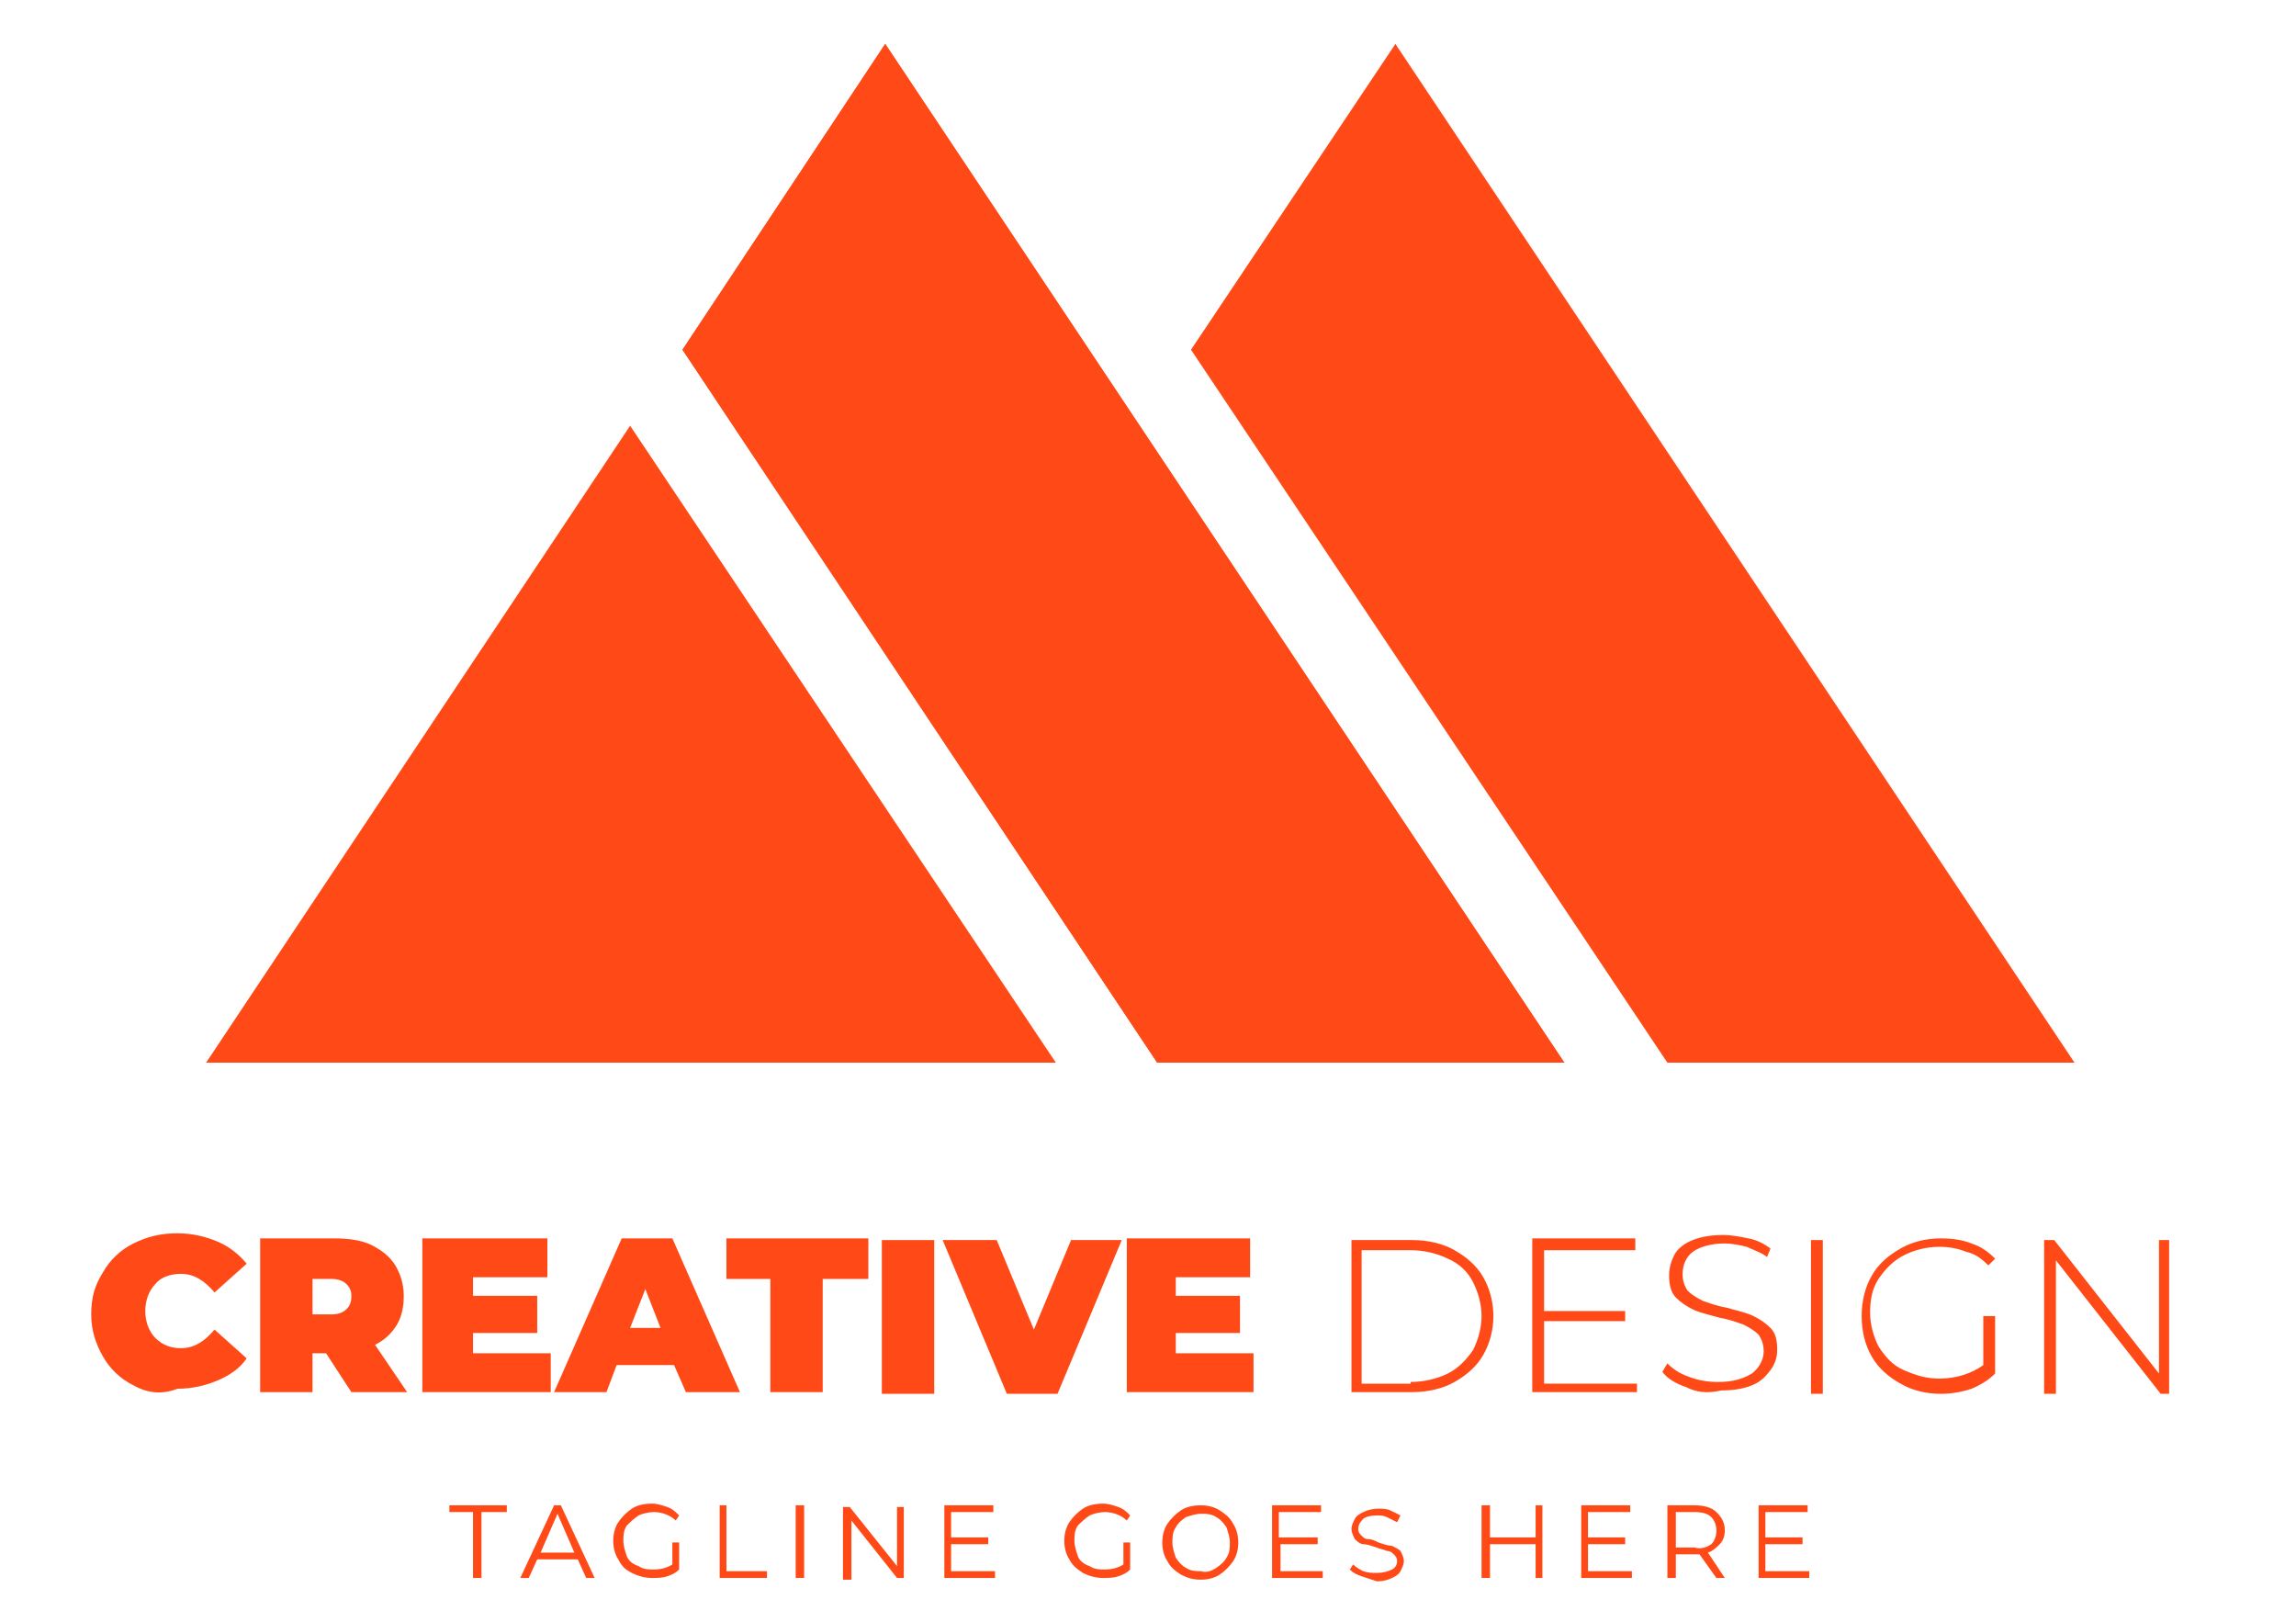
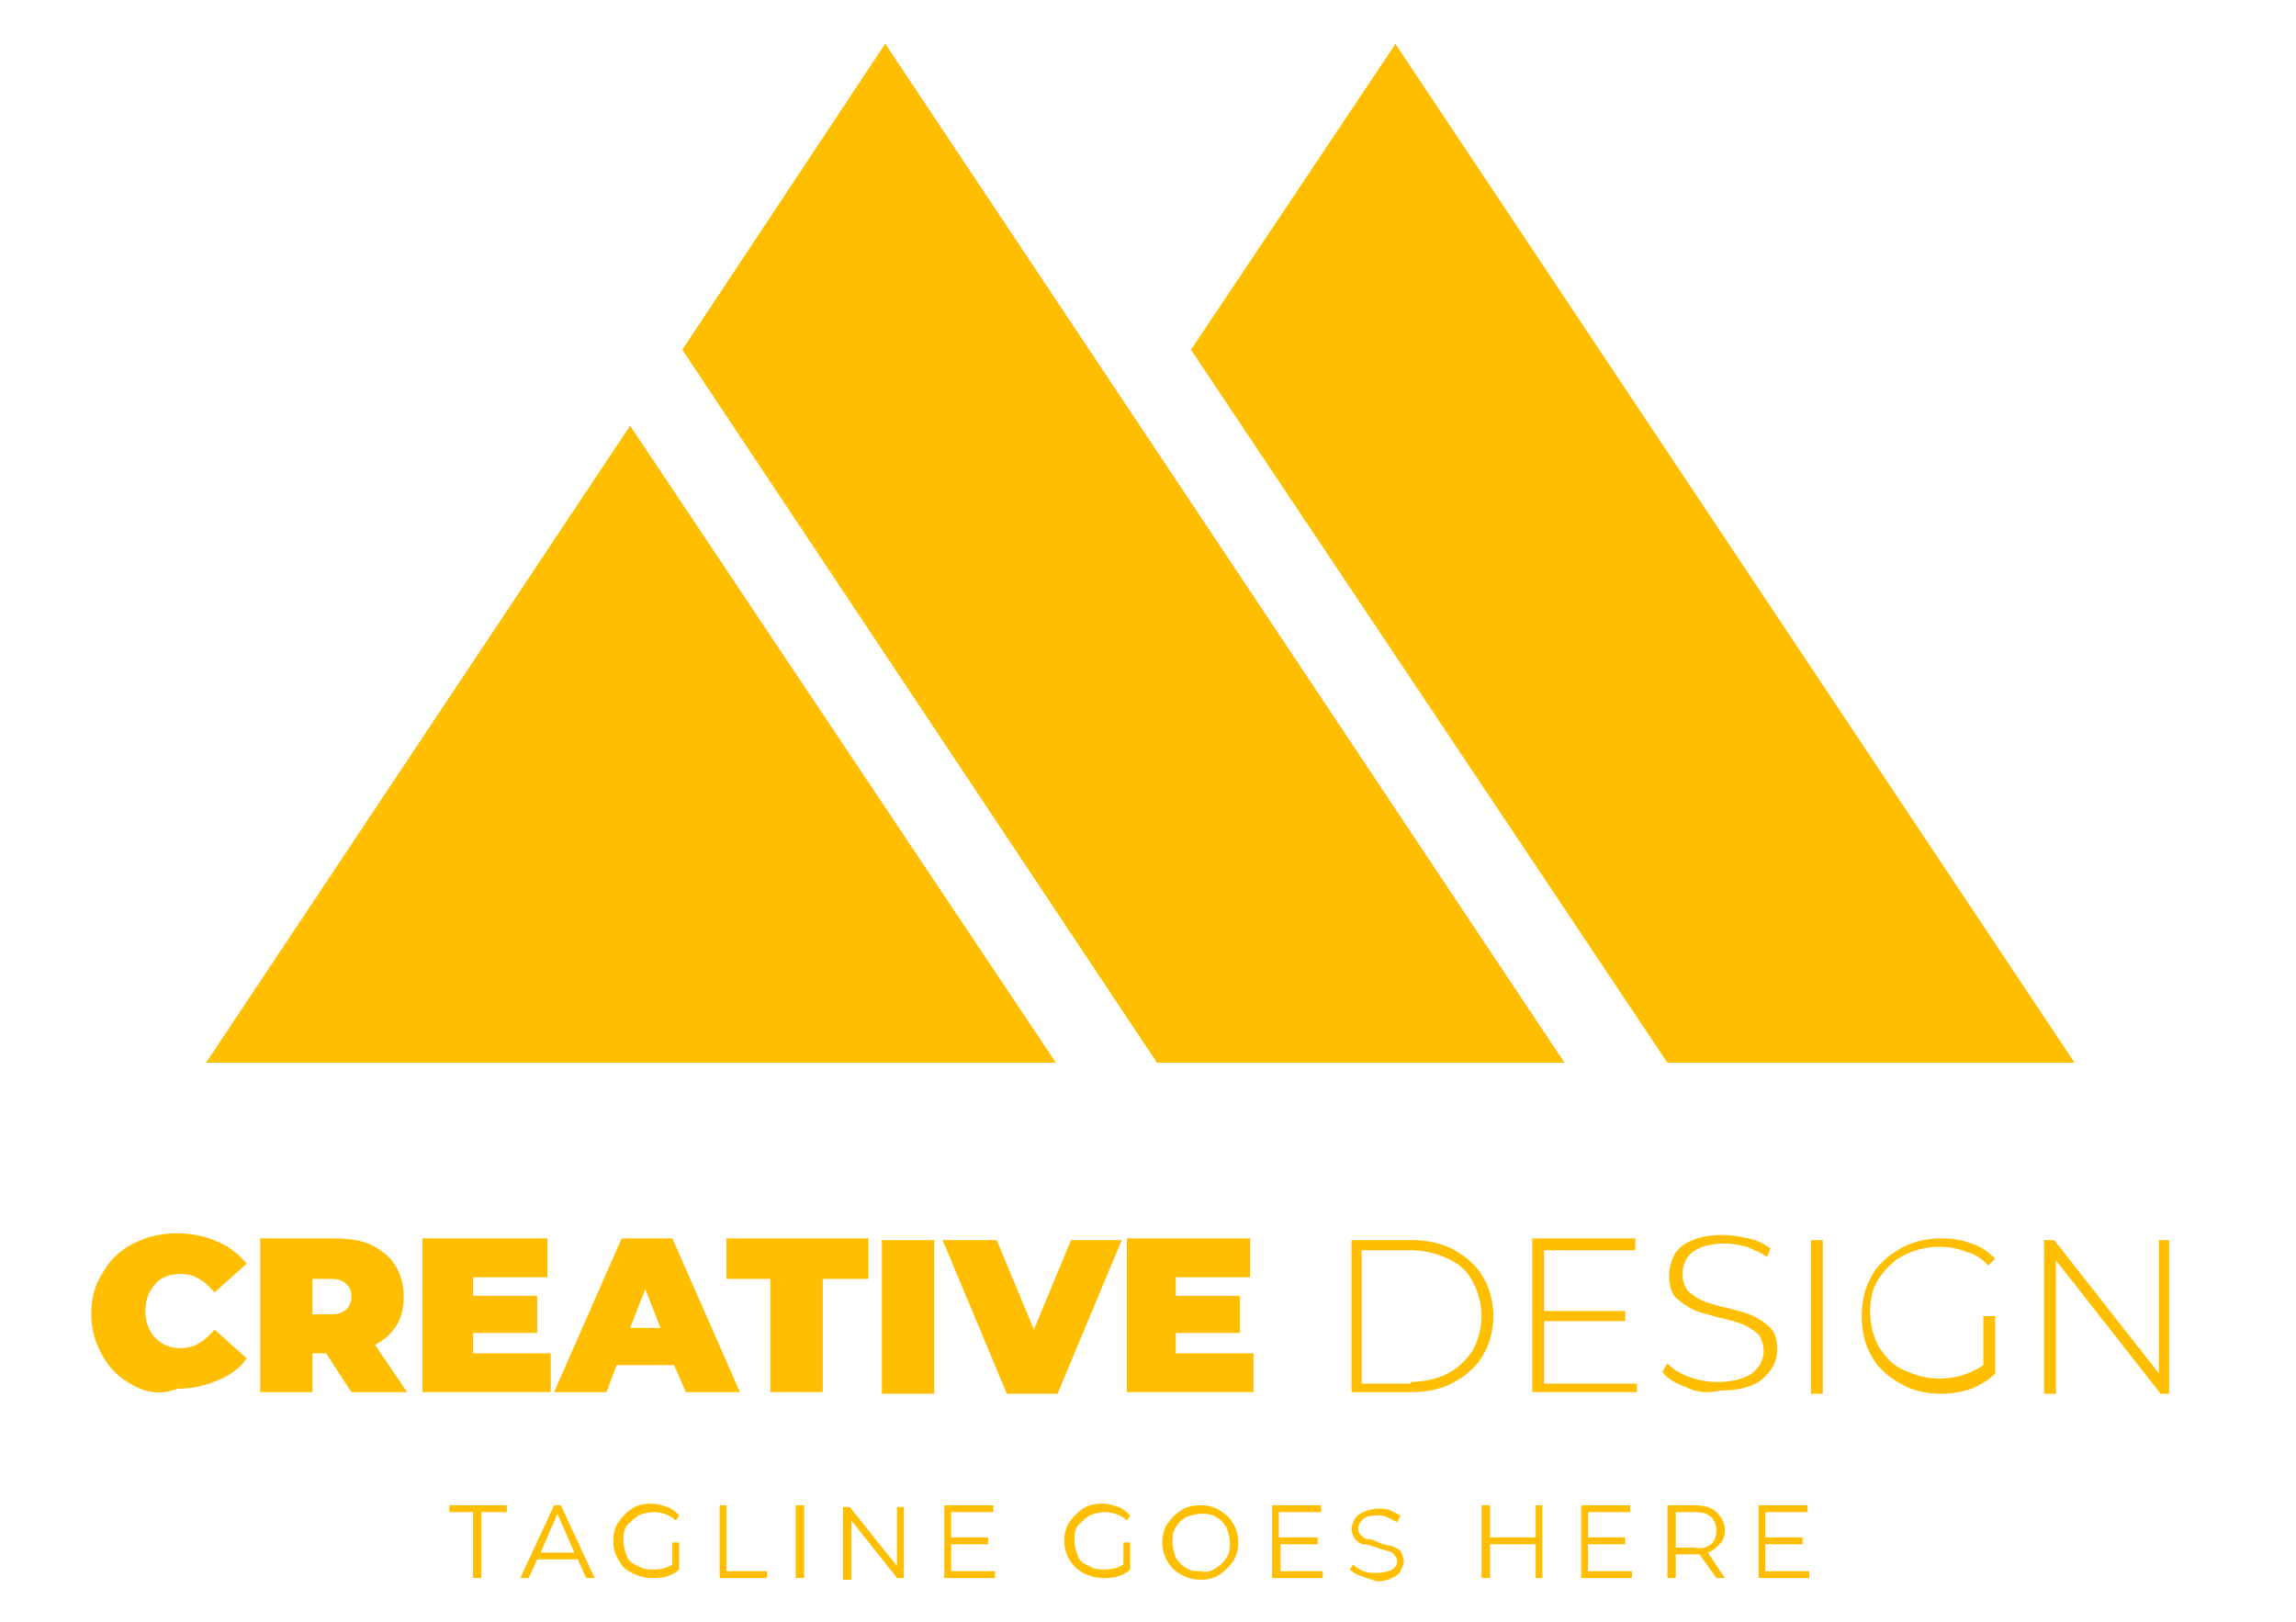
<svg xmlns="http://www.w3.org/2000/svg" width="126" height="89" viewBox="0 0 126 89" fill="none">
-   <path d="M34.58 23.363L57.943 58.314H11.31L34.58 23.363Z" fill="#FF4A17" />
-   <path d="M85.848 58.314H63.505L37.454 19.191L48.579 2.411L85.848 58.314Z" fill="#FF4A17" />
-   <path d="M113.846 58.314H91.503L65.36 19.191L76.577 2.411L113.846 58.314Z" fill="#FF4A17" />
-   <path d="M85.848 58.314H63.505L37.454 19.191L48.579 2.411L85.848 58.314Z" fill="#FF4A17" />
-   <path d="M7.324 76.021C6.582 75.65 6.026 75.094 5.655 74.445C5.284 73.796 5.006 73.054 5.006 72.127C5.006 71.2 5.192 70.551 5.655 69.809C6.026 69.161 6.582 68.604 7.324 68.234C8.066 67.863 8.807 67.677 9.734 67.677C10.569 67.677 11.31 67.863 11.96 68.141C12.608 68.419 13.165 68.882 13.536 69.346L11.774 70.922C11.218 70.273 10.662 69.902 9.92 69.902C9.364 69.902 8.807 70.088 8.529 70.459C8.158 70.829 7.973 71.386 7.973 71.942C7.973 72.498 8.158 73.054 8.529 73.425C8.9 73.796 9.364 73.981 9.92 73.981C10.662 73.981 11.218 73.611 11.774 72.962L13.536 74.538C13.165 75.094 12.608 75.465 11.96 75.743C11.31 76.021 10.569 76.206 9.734 76.206C8.807 76.577 7.973 76.392 7.324 76.021Z" fill="#FF4A17" />
-   <path d="M17.893 74.26H17.151V76.392H14.277V67.956H18.356C19.098 67.956 19.84 68.048 20.396 68.326C20.952 68.605 21.416 68.975 21.694 69.439C21.972 69.902 22.157 70.459 22.157 71.108C22.157 71.664 22.065 72.22 21.787 72.684C21.508 73.147 21.137 73.518 20.581 73.796L22.343 76.392H19.283L17.893 74.26ZM19.005 70.459C18.82 70.273 18.542 70.181 18.171 70.181H17.151V72.127H18.171C18.542 72.127 18.82 72.035 19.005 71.849C19.191 71.664 19.283 71.478 19.283 71.108C19.283 70.829 19.191 70.644 19.005 70.459Z" fill="#FF4A17" />
-   <path d="M30.223 74.26V76.392H23.177V67.956H30.038V70.088H25.959V71.108H29.481V73.147H25.959V74.26H30.223Z" fill="#FF4A17" />
-   <path d="M36.991 74.909H33.839L33.282 76.392H30.408L34.117 67.956H36.898L40.606 76.392H37.64L36.991 74.909ZM36.249 72.869L35.415 70.737L34.58 72.869H36.249Z" fill="#FF4A17" />
-   <path d="M42.368 70.181H39.865V67.956H47.652V70.181H45.149V76.392H42.275V70.181H42.368Z" fill="#FF4A17" />
-   <path d="M48.394 68.048H51.268V76.484H48.394V68.048Z" fill="#FF4A17" />
-   <path d="M61.559 68.048L58.036 76.484H55.254L51.731 68.048H54.698L56.738 72.961L58.777 68.048H61.559Z" fill="#FF4A17" />
-   <path d="M68.79 74.26V76.392H61.837V67.956H68.604V70.088H64.525V71.108H68.048V73.147H64.525V74.26H68.79Z" fill="#FF4A17" />
-   <path d="M74.167 68.048H77.504C78.339 68.048 79.173 68.233 79.822 68.604C80.471 68.975 81.027 69.439 81.398 70.087C81.769 70.736 81.954 71.478 81.954 72.22C81.954 72.961 81.769 73.703 81.398 74.352C81.027 75.001 80.471 75.465 79.822 75.835C79.173 76.206 78.339 76.392 77.504 76.392H74.167V68.048ZM77.412 75.835C78.153 75.835 78.895 75.65 79.451 75.372C80.007 75.094 80.471 74.63 80.842 74.074C81.12 73.518 81.305 72.869 81.305 72.22C81.305 71.571 81.12 70.922 80.842 70.366C80.564 69.809 80.1 69.346 79.451 69.068C78.895 68.79 78.153 68.604 77.412 68.604H74.723V75.928H77.412V75.835Z" fill="#FF4A17" />
-   <path d="M89.835 75.836V76.392H84.087V67.956H89.742V68.605H84.736V71.942H89.186V72.498H84.736V75.928H89.835V75.836Z" fill="#FF4A17" />
-   <path d="M92.523 76.114C91.967 75.928 91.503 75.65 91.225 75.279L91.503 74.816C91.781 75.094 92.152 75.372 92.708 75.558C93.172 75.743 93.728 75.836 94.284 75.836C95.119 75.836 95.675 75.65 96.139 75.372C96.51 75.094 96.788 74.63 96.788 74.167C96.788 73.796 96.695 73.518 96.51 73.24C96.324 73.054 96.046 72.869 95.675 72.684C95.397 72.591 94.933 72.405 94.377 72.313C93.728 72.127 93.265 72.035 92.894 71.849C92.523 71.664 92.245 71.478 91.967 71.2C91.689 70.922 91.596 70.459 91.596 69.995C91.596 69.624 91.689 69.253 91.874 68.882C92.059 68.512 92.43 68.234 92.894 68.048C93.357 67.863 93.914 67.77 94.563 67.77C95.026 67.77 95.49 67.863 95.953 67.955C96.417 68.048 96.788 68.234 97.158 68.512L96.973 68.975C96.602 68.697 96.231 68.604 95.861 68.419C95.49 68.326 95.026 68.234 94.655 68.234C93.914 68.234 93.265 68.419 92.894 68.697C92.523 68.975 92.338 69.439 92.338 69.902C92.338 70.273 92.43 70.551 92.616 70.829C92.801 71.015 93.079 71.2 93.45 71.386C93.728 71.478 94.192 71.664 94.748 71.757C95.397 71.942 95.861 72.035 96.231 72.22C96.602 72.405 96.88 72.591 97.158 72.869C97.437 73.147 97.529 73.518 97.529 74.074C97.529 74.445 97.437 74.816 97.158 75.187C96.88 75.558 96.602 75.836 96.139 76.021C95.675 76.207 95.119 76.299 94.47 76.299C93.635 76.485 93.079 76.392 92.523 76.114Z" fill="#FF4A17" />
-   <path d="M99.383 68.048H100.033V76.484H99.383V68.048Z" fill="#FF4A17" />
-   <path d="M108.933 72.22H109.489V75.372C109.118 75.743 108.654 76.021 108.191 76.207C107.635 76.392 107.078 76.485 106.522 76.485C105.688 76.485 104.946 76.299 104.297 75.928C103.648 75.558 103.092 75.094 102.721 74.445C102.35 73.796 102.165 73.055 102.165 72.22C102.165 71.386 102.35 70.644 102.721 69.995C103.092 69.346 103.648 68.883 104.297 68.512C104.946 68.141 105.688 67.956 106.522 67.956C107.171 67.956 107.727 68.048 108.191 68.234C108.747 68.419 109.118 68.697 109.489 69.068L109.118 69.439C108.747 69.068 108.376 68.79 107.913 68.697C107.449 68.512 106.986 68.419 106.429 68.419C105.688 68.419 105.039 68.605 104.483 68.883C103.926 69.161 103.463 69.624 103.092 70.181C102.721 70.737 102.628 71.386 102.628 72.035C102.628 72.684 102.814 73.333 103.092 73.889C103.463 74.445 103.834 74.909 104.483 75.187C105.131 75.465 105.688 75.65 106.429 75.65C107.356 75.65 108.191 75.372 108.84 74.909V72.22H108.933Z" fill="#FF4A17" />
-   <path d="M119.038 68.048V76.484H118.574L112.826 69.16V76.484H112.177V68.048H112.733L118.481 75.372V68.048H119.038Z" fill="#FF4A17" />
-   <path d="M26.051 82.974H24.66V82.603H27.812V82.974H26.422V86.59H25.958V82.974H26.051Z" fill="#FF4A17" />
-   <path d="M31.706 85.57H29.481L29.018 86.59H28.554L30.408 82.603H30.779L32.633 86.59H32.17L31.706 85.57ZM31.521 85.199L30.594 83.067L29.667 85.199H31.521Z" fill="#FF4A17" />
-   <path d="M36.898 84.643H37.269V86.126C37.083 86.312 36.898 86.404 36.62 86.497C36.342 86.59 36.063 86.59 35.785 86.59C35.414 86.59 35.044 86.497 34.673 86.312C34.302 86.126 34.117 85.941 33.931 85.57C33.746 85.292 33.653 84.921 33.653 84.55C33.653 84.18 33.746 83.809 33.931 83.531C34.117 83.252 34.395 82.974 34.673 82.789C34.951 82.603 35.322 82.511 35.785 82.511C36.063 82.511 36.342 82.603 36.62 82.696C36.898 82.789 37.083 82.974 37.269 83.16L37.083 83.438C36.805 83.16 36.342 82.974 35.878 82.974C35.6 82.974 35.229 83.067 35.044 83.16C34.766 83.345 34.58 83.531 34.395 83.716C34.209 83.994 34.209 84.272 34.209 84.55C34.209 84.828 34.302 85.107 34.395 85.385C34.487 85.663 34.766 85.848 35.044 85.941C35.322 86.126 35.6 86.126 35.878 86.126C36.249 86.126 36.62 86.034 36.898 85.848V84.643Z" fill="#FF4A17" />
-   <path d="M39.401 82.603H39.865V86.219H42.09V86.59H39.494V82.603H39.401Z" fill="#FF4A17" />
-   <path d="M43.666 82.603H44.129V86.59H43.666V82.603Z" fill="#FF4A17" />
-   <path d="M49.599 82.603V86.59H49.228L46.725 83.438V86.683H46.261V82.696H46.632L49.228 85.941V82.696H49.599V82.603Z" fill="#FF4A17" />
-   <path d="M54.605 86.219V86.59H51.824V82.603H54.513V82.974H52.195V84.365H54.234V84.736H52.195V86.219H54.605Z" fill="#FF4A17" />
-   <path d="M61.651 84.643H62.022V86.126C61.837 86.312 61.651 86.404 61.373 86.497C61.095 86.59 60.817 86.59 60.538 86.59C60.168 86.59 59.797 86.497 59.426 86.312C59.148 86.126 58.87 85.941 58.684 85.57C58.499 85.292 58.406 84.921 58.406 84.55C58.406 84.18 58.499 83.809 58.684 83.531C58.87 83.252 59.148 82.974 59.426 82.789C59.704 82.603 60.075 82.511 60.538 82.511C60.817 82.511 61.095 82.603 61.373 82.696C61.651 82.789 61.837 82.974 62.022 83.16L61.837 83.438C61.558 83.16 61.095 82.974 60.631 82.974C60.353 82.974 59.982 83.067 59.797 83.16C59.519 83.345 59.333 83.531 59.148 83.716C58.962 83.994 58.962 84.272 58.962 84.55C58.962 84.828 59.055 85.107 59.148 85.385C59.241 85.663 59.519 85.848 59.797 85.941C60.075 86.126 60.353 86.126 60.631 86.126C61.002 86.126 61.373 86.034 61.651 85.848V84.643Z" fill="#FF4A17" />
-   <path d="M64.803 86.405C64.525 86.219 64.247 86.034 64.061 85.663C63.876 85.385 63.783 85.014 63.783 84.643C63.783 84.272 63.876 83.901 64.061 83.623C64.247 83.345 64.525 83.067 64.803 82.882C65.081 82.696 65.452 82.603 65.915 82.603C66.286 82.603 66.657 82.696 66.935 82.882C67.213 83.067 67.492 83.252 67.677 83.623C67.862 83.901 67.955 84.272 67.955 84.643C67.955 85.014 67.862 85.385 67.677 85.663C67.492 85.941 67.213 86.219 66.935 86.405C66.657 86.59 66.286 86.683 65.915 86.683C65.452 86.683 65.174 86.59 64.803 86.405ZM66.75 86.034C67.028 85.848 67.213 85.663 67.306 85.478C67.492 85.199 67.492 84.921 67.492 84.643C67.492 84.365 67.399 84.087 67.306 83.809C67.121 83.531 66.935 83.345 66.75 83.252C66.472 83.067 66.194 83.067 65.915 83.067C65.637 83.067 65.359 83.16 65.081 83.252C64.803 83.438 64.618 83.623 64.525 83.809C64.339 84.087 64.34 84.365 64.34 84.643C64.34 84.921 64.432 85.199 64.525 85.478C64.71 85.756 64.896 85.941 65.081 86.034C65.359 86.219 65.637 86.219 65.915 86.219C66.194 86.312 66.472 86.219 66.75 86.034Z" fill="#FF4A17" />
-   <path d="M72.591 86.219V86.59H69.809V82.603H72.498V82.974H70.18V84.365H72.312V84.736H70.273V86.219H72.591Z" fill="#FF4A17" />
-   <path d="M74.723 86.497C74.445 86.405 74.259 86.312 74.074 86.127L74.259 85.848C74.445 86.034 74.63 86.127 74.816 86.219C75.094 86.312 75.279 86.312 75.557 86.312C75.928 86.312 76.206 86.219 76.392 86.127C76.577 86.034 76.67 85.848 76.67 85.663C76.67 85.478 76.577 85.385 76.484 85.292C76.392 85.2 76.299 85.107 76.114 85.107C75.928 85.014 75.743 85.014 75.557 84.921C75.279 84.829 75.001 84.736 74.816 84.736C74.63 84.736 74.445 84.55 74.352 84.458C74.259 84.272 74.167 84.087 74.167 83.902C74.167 83.716 74.259 83.531 74.352 83.345C74.445 83.16 74.63 83.067 74.816 82.975C75.001 82.882 75.279 82.789 75.65 82.789C75.835 82.789 76.114 82.789 76.299 82.882C76.484 82.975 76.67 83.067 76.855 83.16L76.67 83.531C76.484 83.438 76.299 83.345 76.114 83.253C75.928 83.16 75.743 83.16 75.557 83.16C75.186 83.16 74.908 83.253 74.816 83.345C74.723 83.438 74.537 83.623 74.537 83.902C74.537 84.087 74.63 84.18 74.723 84.272C74.816 84.365 74.908 84.458 75.094 84.458C75.279 84.458 75.465 84.55 75.65 84.643C75.928 84.736 76.206 84.829 76.392 84.829C76.577 84.921 76.763 85.014 76.855 85.107C76.948 85.292 77.041 85.478 77.041 85.663C77.041 85.848 76.948 86.034 76.855 86.219C76.763 86.405 76.577 86.497 76.392 86.59C76.206 86.683 75.928 86.775 75.557 86.775C75.279 86.683 75.001 86.59 74.723 86.497Z" fill="#FF4A17" />
-   <path d="M84.643 82.603V86.59H84.272V84.736H81.769V86.59H81.305V82.603H81.769V84.365H84.272V82.603H84.643Z" fill="#FF4A17" />
-   <path d="M89.556 86.219V86.59H86.775V82.603H89.463V82.974H87.146V84.365H89.185V84.736H87.146V86.219H89.556Z" fill="#FF4A17" />
-   <path d="M94.192 86.59L93.265 85.292C93.172 85.292 93.079 85.292 92.987 85.292H91.967V86.59H91.503V82.603H92.987C93.45 82.603 93.914 82.696 94.192 82.974C94.47 83.252 94.655 83.531 94.655 83.994C94.655 84.272 94.563 84.55 94.377 84.736C94.192 84.921 94.006 85.107 93.728 85.199L94.655 86.59H94.192ZM93.914 84.736C94.099 84.55 94.192 84.272 94.192 83.994C94.192 83.716 94.099 83.438 93.914 83.252C93.728 83.067 93.45 82.974 92.987 82.974H91.967V84.921H92.987C93.357 85.014 93.635 84.921 93.914 84.736Z" fill="#FF4A17" />
-   <path d="M99.29 86.219V86.59H96.509V82.603H99.198V82.974H96.88V84.365H98.92V84.736H96.88V86.219H99.29Z" fill="#FF4A17" />
+   <path d="M34.58 23.363L57.943 58.314H11.31L34.58 23.363Z" fill="#FFBF00" />
+   <path d="M85.848 58.314H63.505L37.454 19.191L48.579 2.411L85.848 58.314Z" fill="#FFBF00" />
+   <path d="M113.846 58.314H91.503L65.36 19.191L76.577 2.411L113.846 58.314Z" fill="#FFBF00" />
+   <path d="M85.848 58.314H63.505L37.454 19.191L48.579 2.411L85.848 58.314Z" fill="#FFBF00" />
+   <path d="M7.324 76.021C6.582 75.65 6.026 75.094 5.655 74.445C5.284 73.796 5.006 73.054 5.006 72.127C5.006 71.2 5.192 70.551 5.655 69.809C6.026 69.161 6.582 68.604 7.324 68.234C8.066 67.863 8.807 67.677 9.734 67.677C10.569 67.677 11.31 67.863 11.96 68.141C12.608 68.419 13.165 68.882 13.536 69.346L11.774 70.922C11.218 70.273 10.662 69.902 9.92 69.902C9.364 69.902 8.807 70.088 8.529 70.459C8.158 70.829 7.973 71.386 7.973 71.942C7.973 72.498 8.158 73.054 8.529 73.425C8.9 73.796 9.364 73.981 9.92 73.981C10.662 73.981 11.218 73.611 11.774 72.962L13.536 74.538C13.165 75.094 12.608 75.465 11.96 75.743C11.31 76.021 10.569 76.206 9.734 76.206C8.807 76.577 7.973 76.392 7.324 76.021Z" fill="#FFBF00" />
+   <path d="M17.893 74.26H17.151V76.392H14.277V67.956H18.356C19.098 67.956 19.84 68.048 20.396 68.326C20.952 68.605 21.416 68.975 21.694 69.439C21.972 69.902 22.157 70.459 22.157 71.108C22.157 71.664 22.065 72.22 21.787 72.684C21.508 73.147 21.137 73.518 20.581 73.796L22.343 76.392H19.283L17.893 74.26ZM19.005 70.459C18.82 70.273 18.542 70.181 18.171 70.181H17.151V72.127H18.171C18.542 72.127 18.82 72.035 19.005 71.849C19.191 71.664 19.283 71.478 19.283 71.108C19.283 70.829 19.191 70.644 19.005 70.459Z" fill="#FFBF00" />
+   <path d="M30.223 74.26V76.392H23.177V67.956H30.038V70.088H25.959V71.108H29.481V73.147H25.959V74.26H30.223Z" fill="#FFBF00" />
+   <path d="M36.991 74.909H33.839L33.282 76.392H30.408L34.117 67.956H36.898L40.606 76.392H37.64L36.991 74.909ZM36.249 72.869L35.415 70.737L34.58 72.869H36.249Z" fill="#FFBF00" />
+   <path d="M42.368 70.181H39.865V67.956H47.652V70.181H45.149V76.392H42.275V70.181H42.368Z" fill="#FFBF00" />
+   <path d="M48.394 68.048H51.268V76.484H48.394V68.048Z" fill="#FFBF00" />
+   <path d="M61.559 68.048L58.036 76.484H55.254L51.731 68.048H54.698L56.738 72.961L58.777 68.048H61.559Z" fill="#FFBF00" />
+   <path d="M68.79 74.26V76.392H61.837V67.956H68.604V70.088H64.525V71.108H68.048V73.147H64.525V74.26H68.79Z" fill="#FFBF00" />
+   <path d="M74.167 68.048H77.504C78.339 68.048 79.173 68.233 79.822 68.604C80.471 68.975 81.027 69.439 81.398 70.087C81.769 70.736 81.954 71.478 81.954 72.22C81.954 72.961 81.769 73.703 81.398 74.352C81.027 75.001 80.471 75.465 79.822 75.835C79.173 76.206 78.339 76.392 77.504 76.392H74.167V68.048ZM77.412 75.835C78.153 75.835 78.895 75.65 79.451 75.372C80.007 75.094 80.471 74.63 80.842 74.074C81.12 73.518 81.305 72.869 81.305 72.22C81.305 71.571 81.12 70.922 80.842 70.366C80.564 69.809 80.1 69.346 79.451 69.068C78.895 68.79 78.153 68.604 77.412 68.604H74.723V75.928H77.412V75.835Z" fill="#FFBF00" />
+   <path d="M89.835 75.836V76.392H84.087V67.956H89.742V68.605H84.736V71.942H89.186V72.498H84.736V75.928H89.835V75.836Z" fill="#FFBF00" />
+   <path d="M92.523 76.114C91.967 75.928 91.503 75.65 91.225 75.279L91.503 74.816C91.781 75.094 92.152 75.372 92.708 75.558C93.172 75.743 93.728 75.836 94.284 75.836C95.119 75.836 95.675 75.65 96.139 75.372C96.51 75.094 96.788 74.63 96.788 74.167C96.788 73.796 96.695 73.518 96.51 73.24C96.324 73.054 96.046 72.869 95.675 72.684C95.397 72.591 94.933 72.405 94.377 72.313C93.728 72.127 93.265 72.035 92.894 71.849C92.523 71.664 92.245 71.478 91.967 71.2C91.689 70.922 91.596 70.459 91.596 69.995C91.596 69.624 91.689 69.253 91.874 68.882C92.059 68.512 92.43 68.234 92.894 68.048C93.357 67.863 93.914 67.77 94.563 67.77C95.026 67.77 95.49 67.863 95.953 67.955C96.417 68.048 96.788 68.234 97.158 68.512L96.973 68.975C96.602 68.697 96.231 68.604 95.861 68.419C95.49 68.326 95.026 68.234 94.655 68.234C93.914 68.234 93.265 68.419 92.894 68.697C92.523 68.975 92.338 69.439 92.338 69.902C92.338 70.273 92.43 70.551 92.616 70.829C92.801 71.015 93.079 71.2 93.45 71.386C93.728 71.478 94.192 71.664 94.748 71.757C95.397 71.942 95.861 72.035 96.231 72.22C96.602 72.405 96.88 72.591 97.158 72.869C97.437 73.147 97.529 73.518 97.529 74.074C97.529 74.445 97.437 74.816 97.158 75.187C96.88 75.558 96.602 75.836 96.139 76.021C95.675 76.207 95.119 76.299 94.47 76.299C93.635 76.485 93.079 76.392 92.523 76.114Z" fill="#FFBF00" />
+   <path d="M99.383 68.048H100.033V76.484H99.383V68.048Z" fill="#FFBF00" />
+   <path d="M108.933 72.22H109.489V75.372C109.118 75.743 108.654 76.021 108.191 76.207C107.635 76.392 107.078 76.485 106.522 76.485C105.688 76.485 104.946 76.299 104.297 75.928C103.648 75.558 103.092 75.094 102.721 74.445C102.35 73.796 102.165 73.055 102.165 72.22C102.165 71.386 102.35 70.644 102.721 69.995C103.092 69.346 103.648 68.883 104.297 68.512C104.946 68.141 105.688 67.956 106.522 67.956C107.171 67.956 107.727 68.048 108.191 68.234C108.747 68.419 109.118 68.697 109.489 69.068L109.118 69.439C108.747 69.068 108.376 68.79 107.913 68.697C107.449 68.512 106.986 68.419 106.429 68.419C105.688 68.419 105.039 68.605 104.483 68.883C103.926 69.161 103.463 69.624 103.092 70.181C102.721 70.737 102.628 71.386 102.628 72.035C102.628 72.684 102.814 73.333 103.092 73.889C103.463 74.445 103.834 74.909 104.483 75.187C105.131 75.465 105.688 75.65 106.429 75.65C107.356 75.65 108.191 75.372 108.84 74.909V72.22H108.933Z" fill="#FFBF00" />
+   <path d="M119.038 68.048V76.484H118.574L112.826 69.16V76.484H112.177V68.048H112.733L118.481 75.372V68.048H119.038Z" fill="#FFBF00" />
+   <path d="M26.051 82.974H24.66V82.603H27.812V82.974H26.422V86.59H25.958V82.974H26.051Z" fill="#FFBF00" />
+   <path d="M31.706 85.57H29.481L29.018 86.59H28.554L30.408 82.603H30.779L32.633 86.59H32.17L31.706 85.57ZM31.521 85.199L30.594 83.067L29.667 85.199H31.521Z" fill="#FFBF00" />
+   <path d="M36.898 84.643H37.269V86.126C37.083 86.312 36.898 86.404 36.62 86.497C36.342 86.59 36.063 86.59 35.785 86.59C35.414 86.59 35.044 86.497 34.673 86.312C34.302 86.126 34.117 85.941 33.931 85.57C33.746 85.292 33.653 84.921 33.653 84.55C33.653 84.18 33.746 83.809 33.931 83.531C34.117 83.252 34.395 82.974 34.673 82.789C34.951 82.603 35.322 82.511 35.785 82.511C36.063 82.511 36.342 82.603 36.62 82.696C36.898 82.789 37.083 82.974 37.269 83.16L37.083 83.438C36.805 83.16 36.342 82.974 35.878 82.974C35.6 82.974 35.229 83.067 35.044 83.16C34.766 83.345 34.58 83.531 34.395 83.716C34.209 83.994 34.209 84.272 34.209 84.55C34.209 84.828 34.302 85.107 34.395 85.385C34.487 85.663 34.766 85.848 35.044 85.941C35.322 86.126 35.6 86.126 35.878 86.126C36.249 86.126 36.62 86.034 36.898 85.848V84.643Z" fill="#FFBF00" />
+   <path d="M39.401 82.603H39.865V86.219H42.09V86.59H39.494V82.603H39.401Z" fill="#FFBF00" />
+   <path d="M43.666 82.603H44.129V86.59H43.666V82.603Z" fill="#FFBF00" />
+   <path d="M49.599 82.603V86.59H49.228L46.725 83.438V86.683H46.261V82.696H46.632L49.228 85.941V82.696H49.599V82.603Z" fill="#FFBF00" />
+   <path d="M54.605 86.219V86.59H51.824V82.603H54.513V82.974H52.195V84.365H54.234V84.736H52.195V86.219H54.605Z" fill="#FFBF00" />
+   <path d="M61.651 84.643H62.022V86.126C61.837 86.312 61.651 86.404 61.373 86.497C61.095 86.59 60.817 86.59 60.538 86.59C60.168 86.59 59.797 86.497 59.426 86.312C59.148 86.126 58.87 85.941 58.684 85.57C58.499 85.292 58.406 84.921 58.406 84.55C58.406 84.18 58.499 83.809 58.684 83.531C58.87 83.252 59.148 82.974 59.426 82.789C59.704 82.603 60.075 82.511 60.538 82.511C60.817 82.511 61.095 82.603 61.373 82.696C61.651 82.789 61.837 82.974 62.022 83.16L61.837 83.438C61.558 83.16 61.095 82.974 60.631 82.974C60.353 82.974 59.982 83.067 59.797 83.16C59.519 83.345 59.333 83.531 59.148 83.716C58.962 83.994 58.962 84.272 58.962 84.55C58.962 84.828 59.055 85.107 59.148 85.385C59.241 85.663 59.519 85.848 59.797 85.941C60.075 86.126 60.353 86.126 60.631 86.126C61.002 86.126 61.373 86.034 61.651 85.848V84.643Z" fill="#FFBF00" />
+   <path d="M64.803 86.405C64.525 86.219 64.247 86.034 64.061 85.663C63.876 85.385 63.783 85.014 63.783 84.643C63.783 84.272 63.876 83.901 64.061 83.623C64.247 83.345 64.525 83.067 64.803 82.882C65.081 82.696 65.452 82.603 65.915 82.603C66.286 82.603 66.657 82.696 66.935 82.882C67.213 83.067 67.492 83.252 67.677 83.623C67.862 83.901 67.955 84.272 67.955 84.643C67.955 85.014 67.862 85.385 67.677 85.663C67.492 85.941 67.213 86.219 66.935 86.405C66.657 86.59 66.286 86.683 65.915 86.683C65.452 86.683 65.174 86.59 64.803 86.405ZM66.75 86.034C67.028 85.848 67.213 85.663 67.306 85.478C67.492 85.199 67.492 84.921 67.492 84.643C67.492 84.365 67.399 84.087 67.306 83.809C67.121 83.531 66.935 83.345 66.75 83.252C66.472 83.067 66.194 83.067 65.915 83.067C65.637 83.067 65.359 83.16 65.081 83.252C64.803 83.438 64.618 83.623 64.525 83.809C64.339 84.087 64.34 84.365 64.34 84.643C64.34 84.921 64.432 85.199 64.525 85.478C64.71 85.756 64.896 85.941 65.081 86.034C65.359 86.219 65.637 86.219 65.915 86.219C66.194 86.312 66.472 86.219 66.75 86.034Z" fill="#FFBF00" />
+   <path d="M72.591 86.219V86.59H69.809V82.603H72.498V82.974H70.18V84.365H72.312V84.736H70.273V86.219H72.591Z" fill="#FFBF00" />
+   <path d="M74.723 86.497C74.445 86.405 74.259 86.312 74.074 86.127L74.259 85.848C74.445 86.034 74.63 86.127 74.816 86.219C75.094 86.312 75.279 86.312 75.557 86.312C75.928 86.312 76.206 86.219 76.392 86.127C76.577 86.034 76.67 85.848 76.67 85.663C76.67 85.478 76.577 85.385 76.484 85.292C76.392 85.2 76.299 85.107 76.114 85.107C75.928 85.014 75.743 85.014 75.557 84.921C75.279 84.829 75.001 84.736 74.816 84.736C74.63 84.736 74.445 84.55 74.352 84.458C74.259 84.272 74.167 84.087 74.167 83.902C74.167 83.716 74.259 83.531 74.352 83.345C74.445 83.16 74.63 83.067 74.816 82.975C75.001 82.882 75.279 82.789 75.65 82.789C75.835 82.789 76.114 82.789 76.299 82.882C76.484 82.975 76.67 83.067 76.855 83.16L76.67 83.531C76.484 83.438 76.299 83.345 76.114 83.253C75.928 83.16 75.743 83.16 75.557 83.16C75.186 83.16 74.908 83.253 74.816 83.345C74.723 83.438 74.537 83.623 74.537 83.902C74.537 84.087 74.63 84.18 74.723 84.272C74.816 84.365 74.908 84.458 75.094 84.458C75.279 84.458 75.465 84.55 75.65 84.643C75.928 84.736 76.206 84.829 76.392 84.829C76.577 84.921 76.763 85.014 76.855 85.107C76.948 85.292 77.041 85.478 77.041 85.663C77.041 85.848 76.948 86.034 76.855 86.219C76.763 86.405 76.577 86.497 76.392 86.59C76.206 86.683 75.928 86.775 75.557 86.775C75.279 86.683 75.001 86.59 74.723 86.497Z" fill="#FFBF00" />
+   <path d="M84.643 82.603V86.59H84.272V84.736H81.769V86.59H81.305V82.603H81.769V84.365H84.272V82.603H84.643Z" fill="#FFBF00" />
+   <path d="M89.556 86.219V86.59H86.775V82.603H89.463V82.974H87.146V84.365H89.185V84.736H87.146V86.219H89.556Z" fill="#FFBF00" />
+   <path d="M94.192 86.59L93.265 85.292C93.172 85.292 93.079 85.292 92.987 85.292H91.967V86.59H91.503V82.603H92.987C93.45 82.603 93.914 82.696 94.192 82.974C94.47 83.252 94.655 83.531 94.655 83.994C94.655 84.272 94.563 84.55 94.377 84.736C94.192 84.921 94.006 85.107 93.728 85.199L94.655 86.59H94.192ZM93.914 84.736C94.099 84.55 94.192 84.272 94.192 83.994C94.192 83.716 94.099 83.438 93.914 83.252C93.728 83.067 93.45 82.974 92.987 82.974H91.967V84.921H92.987C93.357 85.014 93.635 84.921 93.914 84.736Z" fill="#FFBF00" />
+   <path d="M99.29 86.219V86.59H96.509V82.603H99.198V82.974H96.88V84.365H98.92V84.736H96.88V86.219H99.29Z" fill="#FFBF00" />
</svg>
